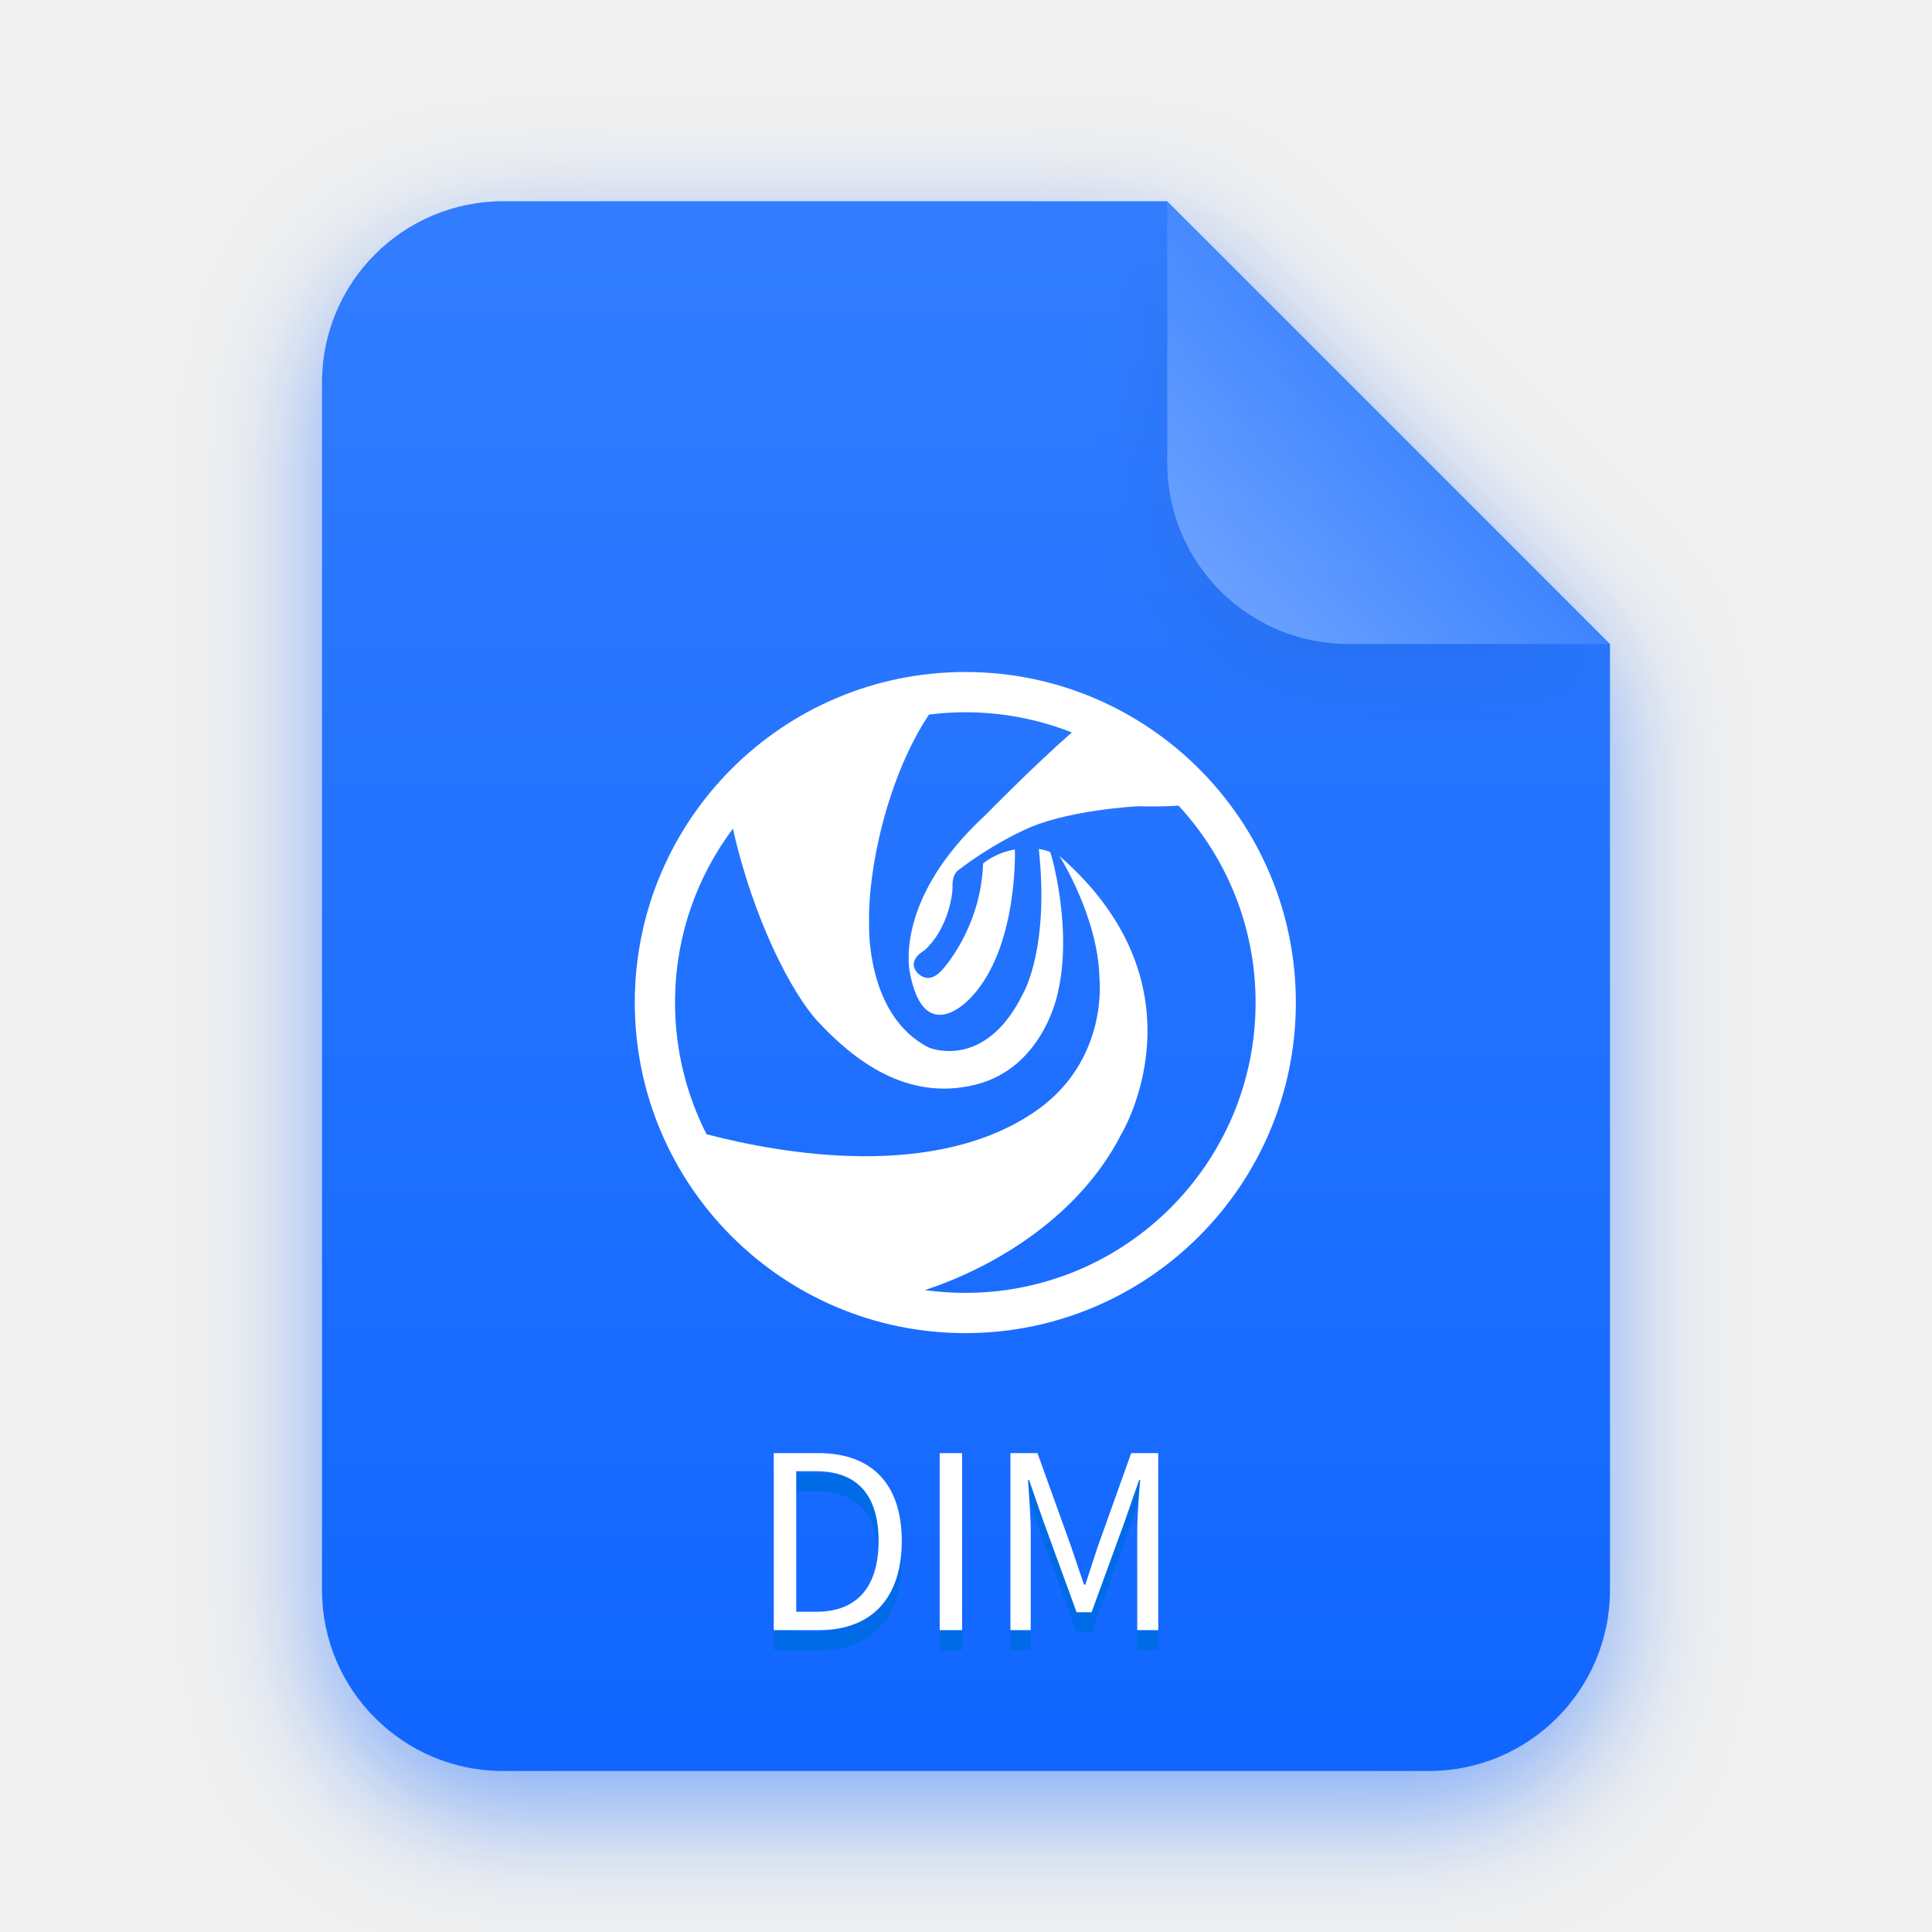
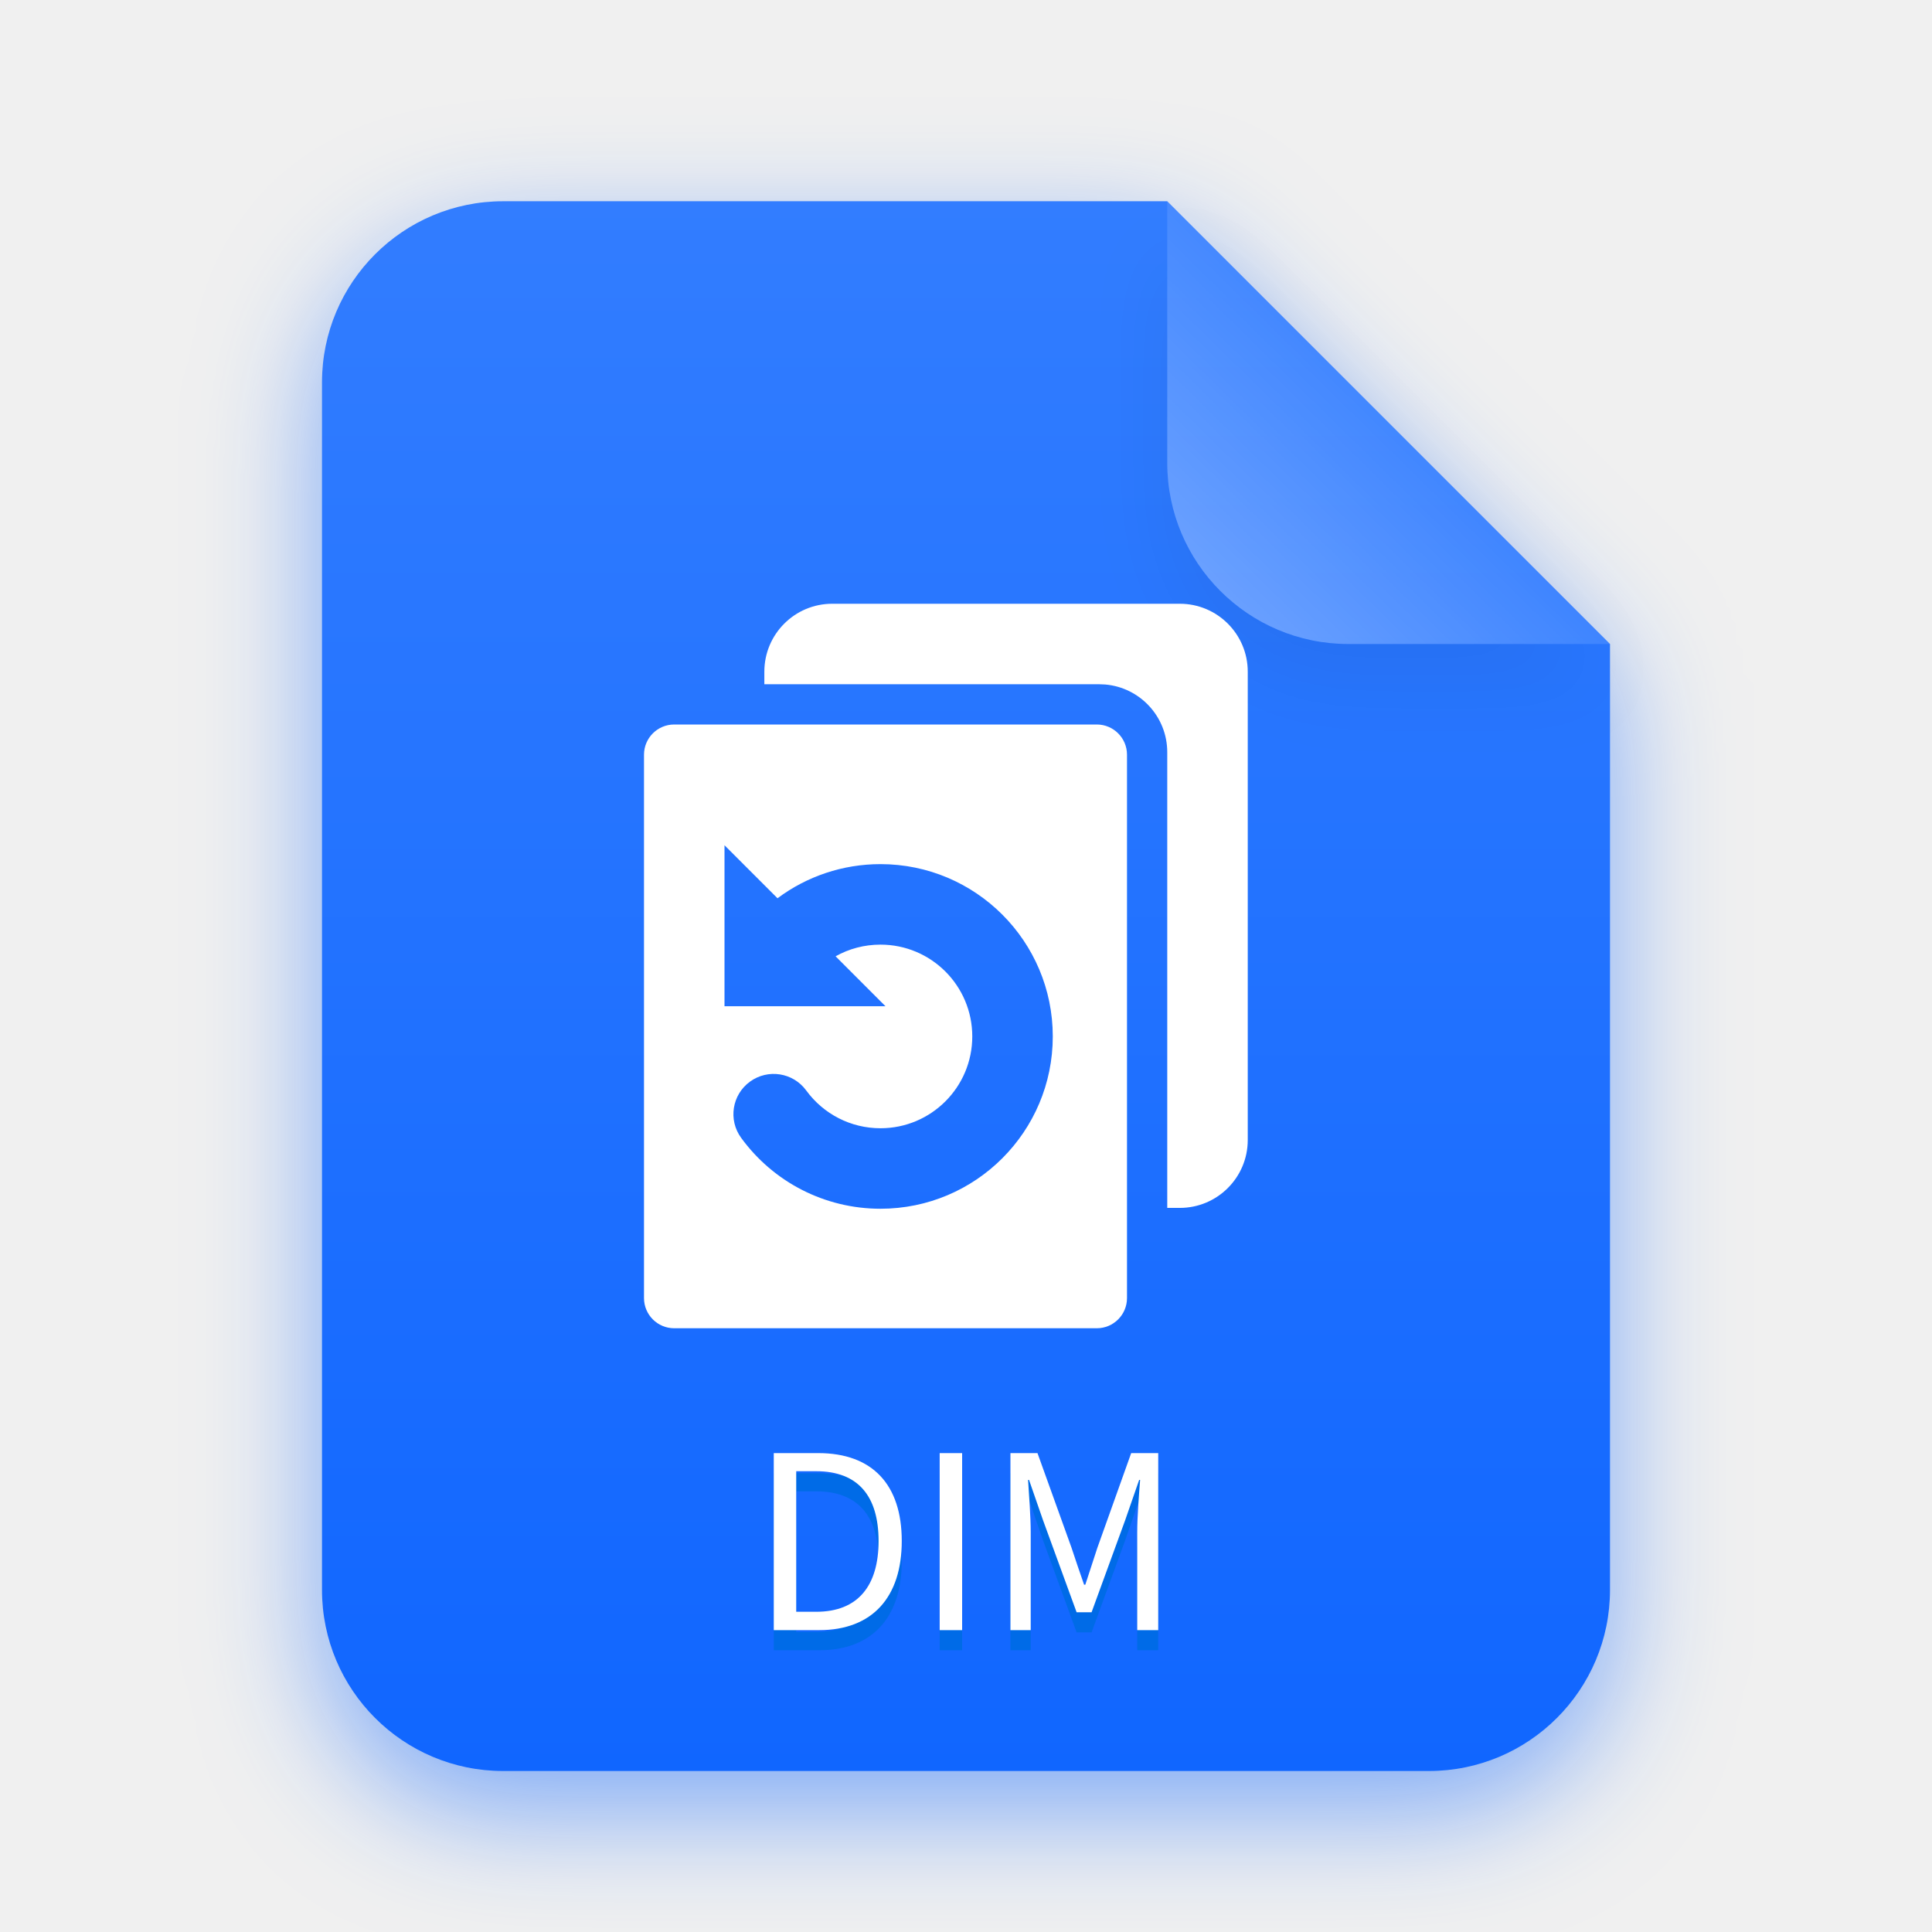
<svg xmlns="http://www.w3.org/2000/svg" xmlns:xlink="http://www.w3.org/1999/xlink" width="48" height="48" viewBox="0 0 48 48">
  <defs>
    <linearGradient id="application-x-deepinclone-dim-c" x1="50%" x2="50%" y1="0%" y2="100%">
      <stop offset="0%" stop-color="#327DFF" />
      <stop offset="100%" stop-color="#1066FF" />
    </linearGradient>
-     <path id="application-x-deepinclone-dim-b" d="M21,0 L32,11 L32,34.5 C32,36.985 29.985,39 27.5,39 L4.5,39 C2.015,39 3.04359188e-16,36.985 0,34.5 L0,4.5 C-3.04359188e-16,2.015 2.015,2.23289562e-15 4.5,1.77635684e-15 L21,0 Z" />
+     <path id="application-x-deepinclone-dim-b" d="M32,34.5 C32,36.985 29.985,39 27.5,39 L4.5,39 C2.015,39 3.04359188e-16,36.985 0,34.5 L0,4.5 C-3.04359188e-16,2.015 2.015,2.23289562e-15 4.5,0 L21,0 L32,11 L32,34.5 Z" />
    <filter id="application-x-deepinclone-dim-a" width="131.2%" height="125.6%" x="-15.6%" y="-10.3%" filterUnits="objectBoundingBox">
      <feOffset dy="1" in="SourceAlpha" result="shadowOffsetOuter1" />
      <feGaussianBlur in="shadowOffsetOuter1" result="shadowBlurOuter1" stdDeviation="1.5" />
      <feColorMatrix in="shadowBlurOuter1" values="0 0 0 0 0.039   0 0 0 0 0.389   0 0 0 0 1  0 0 0 0.5 0" />
    </filter>
    <linearGradient id="application-x-deepinclone-dim-f" x1="50%" x2="12.223%" y1="50%" y2="88.513%">
      <stop offset="0%" stop-color="#FFF" stop-opacity=".1" />
      <stop offset="100%" stop-color="#FFF" stop-opacity=".3" />
    </linearGradient>
-     <path id="application-x-deepinclone-dim-e" d="M21,0 L32,11 L25.5,11 C23.015,11 21,8.985 21,6.5 L21,0 Z" />
+     <path id="application-x-deepinclone-dim-e" d="M21,0 L32,11 L25.5,11 C23.015,11 21,8.985 21,6.5 L21,0 L21,0 Z" />
    <filter id="application-x-deepinclone-dim-d" width="163.6%" height="163.6%" x="-31.8%" y="-22.7%" filterUnits="objectBoundingBox">
      <feOffset dy="1" in="SourceAlpha" result="shadowOffsetOuter1" />
      <feGaussianBlur in="shadowOffsetOuter1" result="shadowBlurOuter1" stdDeviation="1" />
      <feComposite in="shadowBlurOuter1" in2="SourceAlpha" operator="out" result="shadowBlurOuter1" />
      <feColorMatrix in="shadowBlurOuter1" values="0 0 0 0 0   0 0 0 0 0   0 0 0 0 0  0 0 0 0.05 0" />
    </filter>
  </defs>
  <g fill="none" fill-rule="evenodd">
    <g transform="translate(8 5)">
      <use fill="#000" filter="url(#application-x-deepinclone-dim-a)" xlink:href="#application-x-deepinclone-dim-b" />
      <use fill="url(#application-x-deepinclone-dim-c)" xlink:href="#application-x-deepinclone-dim-b" />
      <use fill="#000" filter="url(#application-x-deepinclone-dim-d)" xlink:href="#application-x-deepinclone-dim-e" />
      <use fill="url(#application-x-deepinclone-dim-f)" xlink:href="#application-x-deepinclone-dim-e" />
    </g>
-     <path fill="#FFF" fill-rule="nonzero" d="M29.282,20.017 C28.98,20.034 28.642,20.042 28.293,20.03 C28.293,20.03 26.428,20.119 25.382,20.652 C25.382,20.652 24.603,21.007 23.823,21.61 C23.823,21.61 23.658,21.694 23.666,22.004 C23.673,22.314 23.507,23.139 22.955,23.622 C22.955,23.622 22.56,23.829 22.757,24.126 C22.757,24.126 23.024,24.521 23.399,24.106 C23.399,24.106 24.366,23.09 24.425,21.452 C24.425,21.452 24.731,21.185 25.214,21.106 C25.214,21.106 25.303,23.563 24.109,24.797 C24.109,24.797 22.974,26.06 22.609,24.185 C22.609,24.185 22.165,22.399 24.455,20.277 C24.455,20.277 25.718,18.989 26.63,18.198 C25.811,17.874 24.918,17.696 23.983,17.696 C23.677,17.696 23.376,17.716 23.08,17.753 C22.069,19.272 21.549,21.568 21.593,23.001 C21.593,23.001 21.519,25.233 23.073,26.025 C23.073,26.025 24.47,26.628 25.421,24.678 C25.421,24.678 26.076,23.578 25.809,21.092 C25.809,21.092 26.064,21.136 26.093,21.175 C26.122,21.215 26.655,23.09 26.28,24.668 C26.28,24.668 25.935,26.524 24.237,26.948 C22.54,27.372 21.218,26.346 20.32,25.379 C19.669,24.678 18.71,22.826 18.209,20.587 C17.306,21.791 16.771,23.288 16.771,24.909 C16.771,26.086 17.054,27.198 17.554,28.18 C19.404,28.664 23.256,29.352 25.767,27.58 C27.545,26.324 27.316,24.313 27.316,24.313 C27.287,22.784 26.32,21.264 26.32,21.264 C30.079,24.54 27.857,28.18 27.857,28.18 C26.849,30.163 24.805,31.449 22.98,32.052 C23.308,32.097 23.643,32.121 23.983,32.121 C27.966,32.121 31.195,28.892 31.195,24.909 L32.195,24.909 C32.195,29.444 28.519,33.121 23.983,33.121 C19.448,33.121 15.771,29.444 15.771,24.909 C15.771,20.373 19.448,16.696 23.983,16.696 C28.519,16.696 32.195,20.373 32.195,24.909 L31.195,24.909 C31.195,23.021 30.47,21.302 29.282,20.017 Z" />
+     <path fill="#FFF" d="M27.25,18 C27.664,18 28,18.336 28,18.75 L28,32.25 C28,32.664 27.664,33 27.25,33 L16.75,33 C16.336,33 16,32.664 16,32.25 L16,18.75 C16,18.336 16.336,18 16.75,18 L27.25,18 Z M18,21 L18,25 L22,25 L20.76,23.759 C21.094,23.571 21.476,23.469 21.875,23.469 C23.135,23.469 24.156,24.49 24.156,25.75 C24.156,27.01 23.135,28.031 21.875,28.031 C21.136,28.031 20.458,27.678 20.03,27.092 C19.704,26.646 19.079,26.548 18.633,26.873 C18.186,27.198 18.088,27.824 18.414,28.27 C19.214,29.368 20.49,30.031 21.875,30.031 C24.239,30.031 26.156,28.114 26.156,25.75 C26.156,23.386 24.239,21.469 21.875,21.469 C20.935,21.469 20.044,21.774 19.317,22.317 L18,21 Z M29.312,15 C30.244,15 31,15.756 31,16.688 L31,28.323 C31,29.255 30.244,30.01 29.312,30.01 L29,30.01 L29,18.688 C29,17.805 28.322,17.08 27.458,17.006 L27.312,17 L18.99,17 L18.99,16.688 C18.99,15.756 19.745,15 20.677,15 L29.312,15 Z" />
    <path fill="#006BE7" d="M19.224,41 L19.224,36.602 L20.328,36.602 C21.678,36.602 22.404,37.388 22.404,38.786 C22.404,40.178 21.678,41 20.352,41 L19.224,41 Z M19.782,40.544 L20.28,40.544 C21.318,40.544 21.828,39.896 21.828,38.786 C21.828,37.67 21.318,37.052 20.28,37.052 L19.782,37.052 L19.782,40.544 Z M23.346,41 L23.904,41 L23.904,36.602 L23.346,36.602 L23.346,41 Z M25.104,41 L25.608,41 L25.608,38.564 C25.608,38.186 25.566,37.652 25.542,37.268 L25.566,37.268 L25.914,38.27 L26.748,40.556 L27.12,40.556 L27.954,38.27 L28.302,37.268 L28.326,37.268 C28.296,37.652 28.254,38.186 28.254,38.564 L28.254,41 L28.776,41 L28.776,36.602 L28.104,36.602 L27.264,38.954 C27.162,39.26 27.066,39.566 26.964,39.872 L26.934,39.872 C26.826,39.566 26.724,39.26 26.622,38.954 L25.776,36.602 L25.104,36.602 L25.104,41 Z" />
    <path fill="#FFF" d="M19.224,40.5 L19.224,36.102 L20.328,36.102 C21.678,36.102 22.404,36.888 22.404,38.286 C22.404,39.678 21.678,40.5 20.352,40.5 L19.224,40.5 Z M19.782,40.044 L20.28,40.044 C21.318,40.044 21.828,39.396 21.828,38.286 C21.828,37.17 21.318,36.552 20.28,36.552 L19.782,36.552 L19.782,40.044 Z M23.346,40.5 L23.904,40.5 L23.904,36.102 L23.346,36.102 L23.346,40.5 Z M25.104,40.5 L25.608,40.5 L25.608,38.064 C25.608,37.686 25.566,37.152 25.542,36.768 L25.566,36.768 L25.914,37.77 L26.748,40.056 L27.12,40.056 L27.954,37.77 L28.302,36.768 L28.326,36.768 C28.296,37.152 28.254,37.686 28.254,38.064 L28.254,40.5 L28.776,40.5 L28.776,36.102 L28.104,36.102 L27.264,38.454 C27.162,38.76 27.066,39.066 26.964,39.372 L26.934,39.372 C26.826,39.066 26.724,38.76 26.622,38.454 L25.776,36.102 L25.104,36.102 L25.104,40.5 Z" />
  </g>
</svg>
